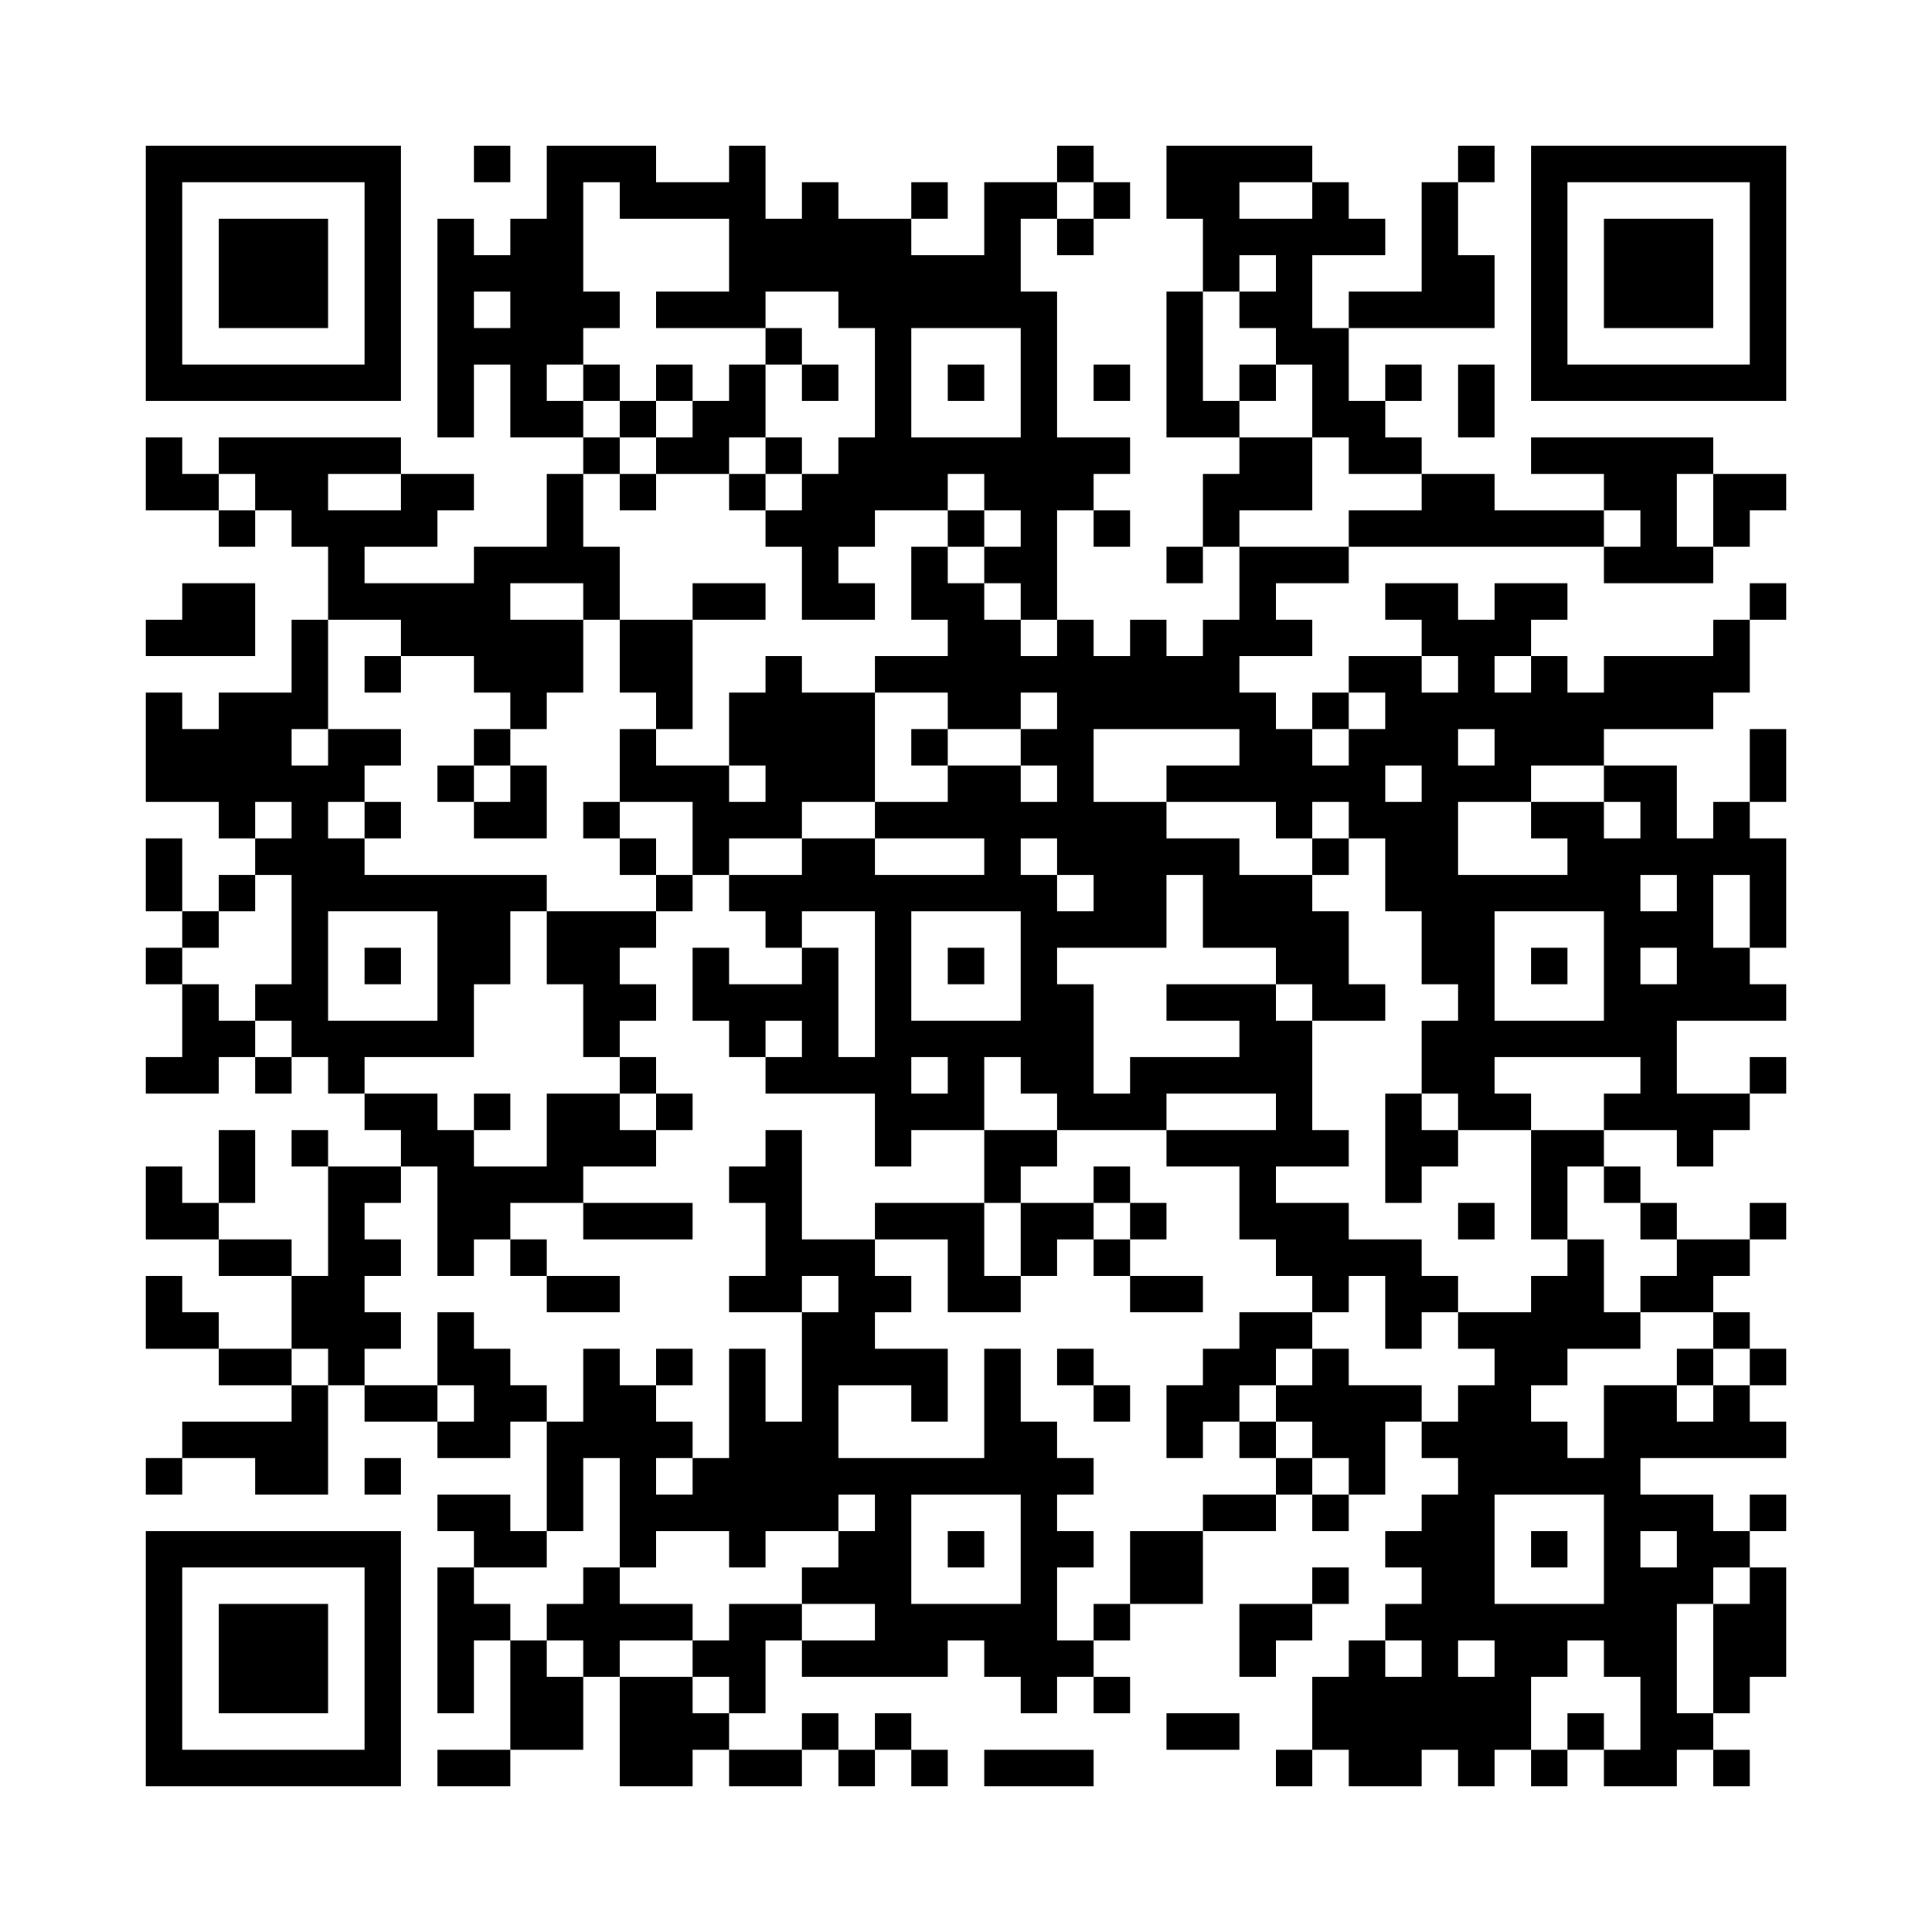
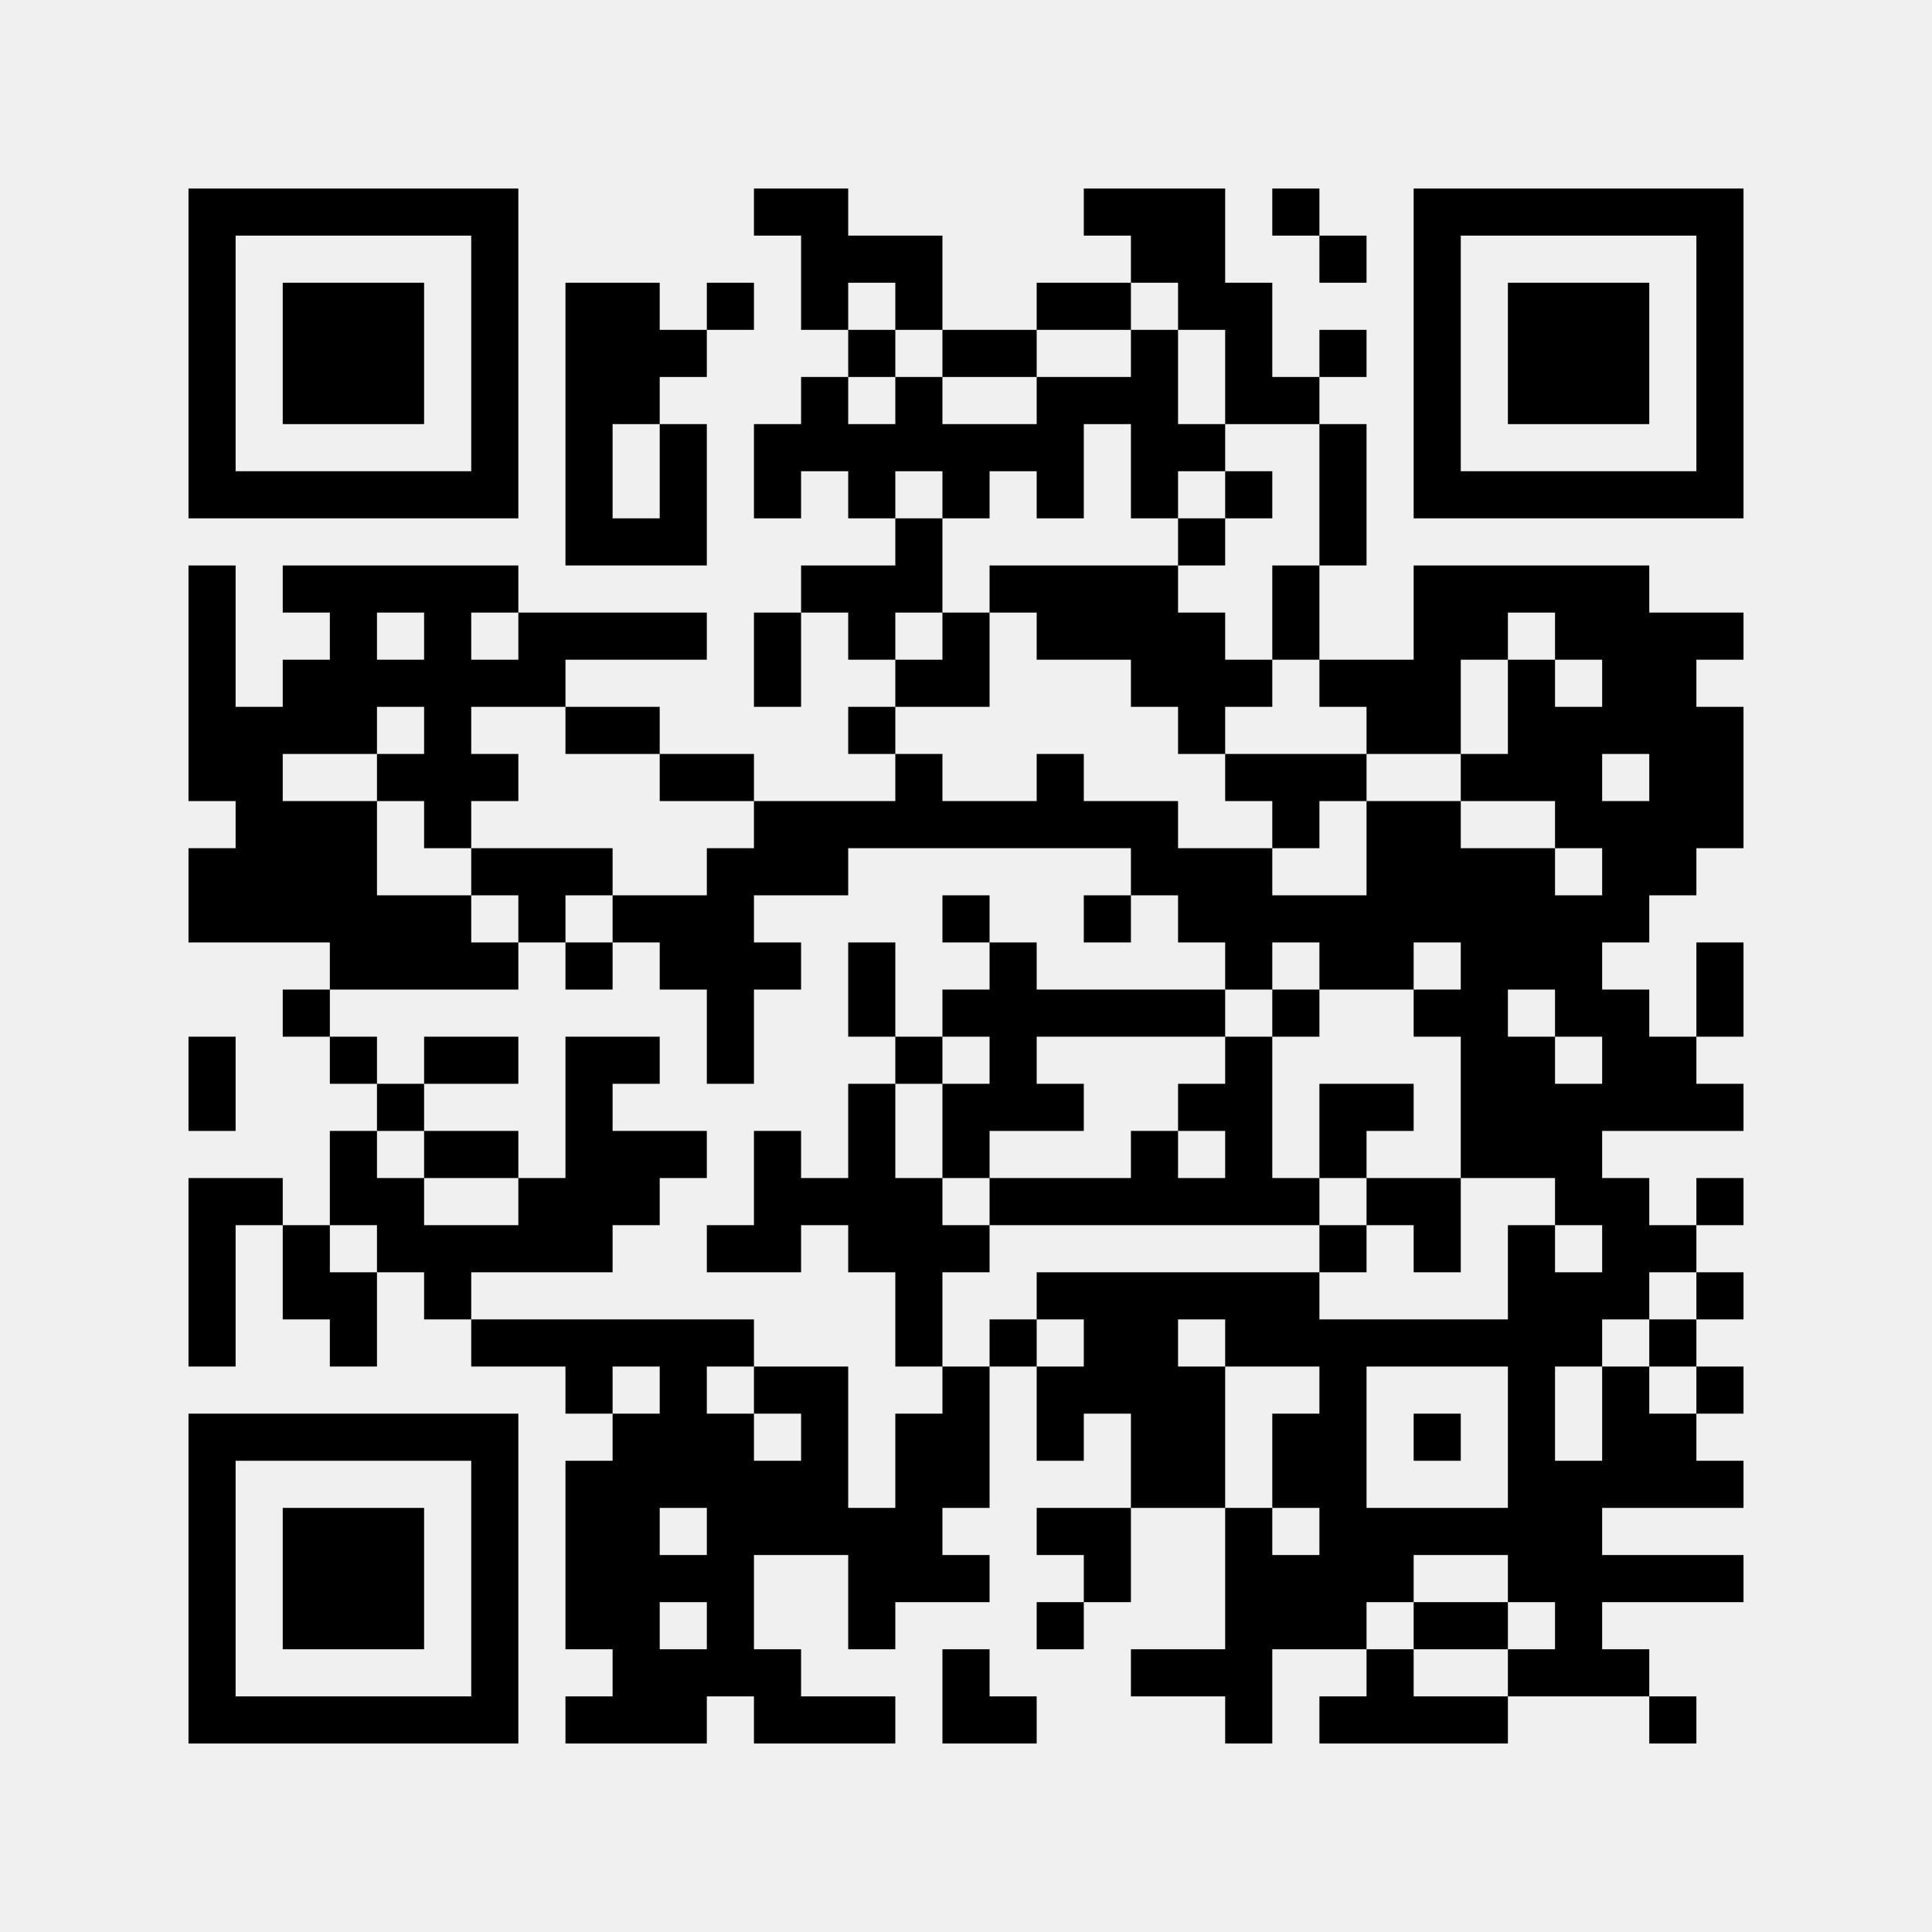
- <svg xmlns="http://www.w3.org/2000/svg" width="53mm" height="53mm" version="1.1" viewBox="0 0 53 53" fill_color="black" back_color="white">
-   <rect width="100%" height="100%" fill="white" />
-   <path d="M4,4H5V5H4zM5,4H6V5H5zM6,4H7V5H6zM7,4H8V5H7zM8,4H9V5H8zM9,4H10V5H9zM10,4H11V5H10zM13,4H14V5H13zM15,4H16V5H15zM16,4H17V5H16zM17,4H18V5H17zM20,4H21V5H20zM29,4H30V5H29zM32,4H33V5H32zM33,4H34V5H33zM34,4H35V5H34zM35,4H36V5H35zM40,4H41V5H40zM42,4H43V5H42zM43,4H44V5H43zM44,4H45V5H44zM45,4H46V5H45zM46,4H47V5H46zM47,4H48V5H47zM48,4H49V5H48zM4,5H5V6H4zM10,5H11V6H10zM15,5H16V6H15zM17,5H18V6H17zM18,5H19V6H18zM19,5H20V6H19zM20,5H21V6H20zM22,5H23V6H22zM25,5H26V6H25zM27,5H28V6H27zM28,5H29V6H28zM30,5H31V6H30zM32,5H33V6H32zM33,5H34V6H33zM36,5H37V6H36zM39,5H40V6H39zM42,5H43V6H42zM48,5H49V6H48zM4,6H5V7H4zM6,6H7V7H6zM7,6H8V7H7zM8,6H9V7H8zM10,6H11V7H10zM12,6H13V7H12zM14,6H15V7H14zM15,6H16V7H15zM20,6H21V7H20zM21,6H22V7H21zM22,6H23V7H22zM23,6H24V7H23zM24,6H25V7H24zM27,6H28V7H27zM29,6H30V7H29zM33,6H34V7H33zM34,6H35V7H34zM35,6H36V7H35zM36,6H37V7H36zM37,6H38V7H37zM39,6H40V7H39zM42,6H43V7H42zM44,6H45V7H44zM45,6H46V7H45zM46,6H47V7H46zM48,6H49V7H48zM4,7H5V8H4zM6,7H7V8H6zM7,7H8V8H7zM8,7H9V8H8zM10,7H11V8H10zM12,7H13V8H12zM13,7H14V8H13zM14,7H15V8H14zM15,7H16V8H15zM20,7H21V8H20zM21,7H22V8H21zM22,7H23V8H22zM23,7H24V8H23zM24,7H25V8H24zM25,7H26V8H25zM26,7H27V8H26zM27,7H28V8H27zM33,7H34V8H33zM35,7H36V8H35zM39,7H40V8H39zM40,7H41V8H40zM42,7H43V8H42zM44,7H45V8H44zM45,7H46V8H45zM46,7H47V8H46zM48,7H49V8H48zM4,8H5V9H4zM6,8H7V9H6zM7,8H8V9H7zM8,8H9V9H8zM10,8H11V9H10zM12,8H13V9H12zM14,8H15V9H14zM15,8H16V9H15zM16,8H17V9H16zM18,8H19V9H18zM19,8H20V9H19zM20,8H21V9H20zM23,8H24V9H23zM24,8H25V9H24zM25,8H26V9H25zM26,8H27V9H26zM27,8H28V9H27zM28,8H29V9H28zM32,8H33V9H32zM34,8H35V9H34zM35,8H36V9H35zM37,8H38V9H37zM38,8H39V9H38zM39,8H40V9H39zM40,8H41V9H40zM42,8H43V9H42zM44,8H45V9H44zM45,8H46V9H45zM46,8H47V9H46zM48,8H49V9H48zM4,9H5V10H4zM10,9H11V10H10zM12,9H13V10H12zM13,9H14V10H13zM14,9H15V10H14zM15,9H16V10H15zM21,9H22V10H21zM24,9H25V10H24zM28,9H29V10H28zM32,9H33V10H32zM35,9H36V10H35zM36,9H37V10H36zM42,9H43V10H42zM48,9H49V10H48zM4,10H5V11H4zM5,10H6V11H5zM6,10H7V11H6zM7,10H8V11H7zM8,10H9V11H8zM9,10H10V11H9zM10,10H11V11H10zM12,10H13V11H12zM14,10H15V11H14zM16,10H17V11H16zM18,10H19V11H18zM20,10H21V11H20zM22,10H23V11H22zM24,10H25V11H24zM26,10H27V11H26zM28,10H29V11H28zM30,10H31V11H30zM32,10H33V11H32zM34,10H35V11H34zM36,10H37V11H36zM38,10H39V11H38zM40,10H41V11H40zM42,10H43V11H42zM43,10H44V11H43zM44,10H45V11H44zM45,10H46V11H45zM46,10H47V11H46zM47,10H48V11H47zM48,10H49V11H48zM12,11H13V12H12zM14,11H15V12H14zM15,11H16V12H15zM17,11H18V12H17zM19,11H20V12H19zM20,11H21V12H20zM24,11H25V12H24zM28,11H29V12H28zM32,11H33V12H32zM33,11H34V12H33zM36,11H37V12H36zM37,11H38V12H37zM40,11H41V12H40zM4,12H5V13H4zM6,12H7V13H6zM7,12H8V13H7zM8,12H9V13H8zM9,12H10V13H9zM10,12H11V13H10zM16,12H17V13H16zM18,12H19V13H18zM19,12H20V13H19zM21,12H22V13H21zM23,12H24V13H23zM24,12H25V13H24zM25,12H26V13H25zM26,12H27V13H26zM27,12H28V13H27zM28,12H29V13H28zM29,12H30V13H29zM30,12H31V13H30zM34,12H35V13H34zM35,12H36V13H35zM37,12H38V13H37zM38,12H39V13H38zM42,12H43V13H42zM43,12H44V13H43zM44,12H45V13H44zM45,12H46V13H45zM46,12H47V13H46zM4,13H5V14H4zM5,13H6V14H5zM7,13H8V14H7zM8,13H9V14H8zM11,13H12V14H11zM12,13H13V14H12zM15,13H16V14H15zM17,13H18V14H17zM20,13H21V14H20zM22,13H23V14H22zM23,13H24V14H23zM24,13H25V14H24zM25,13H26V14H25zM27,13H28V14H27zM28,13H29V14H28zM29,13H30V14H29zM33,13H34V14H33zM34,13H35V14H34zM35,13H36V14H35zM39,13H40V14H39zM40,13H41V14H40zM44,13H45V14H44zM45,13H46V14H45zM47,13H48V14H47zM48,13H49V14H48zM6,14H7V15H6zM8,14H9V15H8zM9,14H10V15H9zM10,14H11V15H10zM11,14H12V15H11zM15,14H16V15H15zM21,14H22V15H21zM22,14H23V15H22zM23,14H24V15H23zM26,14H27V15H26zM28,14H29V15H28zM30,14H31V15H30zM33,14H34V15H33zM37,14H38V15H37zM38,14H39V15H38zM39,14H40V15H39zM40,14H41V15H40zM41,14H42V15H41zM42,14H43V15H42zM43,14H44V15H43zM45,14H46V15H45zM47,14H48V15H47zM9,15H10V16H9zM13,15H14V16H13zM14,15H15V16H14zM15,15H16V16H15zM16,15H17V16H16zM22,15H23V16H22zM25,15H26V16H25zM27,15H28V16H27zM28,15H29V16H28zM32,15H33V16H32zM34,15H35V16H34zM35,15H36V16H35zM36,15H37V16H36zM44,15H45V16H44zM45,15H46V16H45zM46,15H47V16H46zM5,16H6V17H5zM6,16H7V17H6zM9,16H10V17H9zM10,16H11V17H10zM11,16H12V17H11zM12,16H13V17H12zM13,16H14V17H13zM16,16H17V17H16zM19,16H20V17H19zM20,16H21V17H20zM22,16H23V17H22zM23,16H24V17H23zM25,16H26V17H25zM26,16H27V17H26zM28,16H29V17H28zM34,16H35V17H34zM38,16H39V17H38zM39,16H40V17H39zM41,16H42V17H41zM42,16H43V17H42zM48,16H49V17H48zM4,17H5V18H4zM5,17H6V18H5zM6,17H7V18H6zM8,17H9V18H8zM11,17H12V18H11zM12,17H13V18H12zM13,17H14V18H13zM14,17H15V18H14zM15,17H16V18H15zM17,17H18V18H17zM18,17H19V18H18zM26,17H27V18H26zM27,17H28V18H27zM29,17H30V18H29zM31,17H32V18H31zM33,17H34V18H33zM34,17H35V18H34zM35,17H36V18H35zM39,17H40V18H39zM40,17H41V18H40zM41,17H42V18H41zM47,17H48V18H47zM8,18H9V19H8zM10,18H11V19H10zM13,18H14V19H13zM14,18H15V19H14zM15,18H16V19H15zM17,18H18V19H17zM18,18H19V19H18zM21,18H22V19H21zM24,18H25V19H24zM25,18H26V19H25zM26,18H27V19H26zM27,18H28V19H27zM28,18H29V19H28zM29,18H30V19H29zM30,18H31V19H30zM31,18H32V19H31zM32,18H33V19H32zM33,18H34V19H33zM37,18H38V19H37zM38,18H39V19H38zM40,18H41V19H40zM42,18H43V19H42zM44,18H45V19H44zM45,18H46V19H45zM46,18H47V19H46zM47,18H48V19H47zM4,19H5V20H4zM6,19H7V20H6zM7,19H8V20H7zM8,19H9V20H8zM14,19H15V20H14zM18,19H19V20H18zM20,19H21V20H20zM21,19H22V20H21zM22,19H23V20H22zM23,19H24V20H23zM26,19H27V20H26zM27,19H28V20H27zM29,19H30V20H29zM30,19H31V20H30zM31,19H32V20H31zM32,19H33V20H32zM33,19H34V20H33zM34,19H35V20H34zM36,19H37V20H36zM38,19H39V20H38zM39,19H40V20H39zM40,19H41V20H40zM41,19H42V20H41zM42,19H43V20H42zM43,19H44V20H43zM44,19H45V20H44zM45,19H46V20H45zM46,19H47V20H46zM4,20H5V21H4zM5,20H6V21H5zM6,20H7V21H6zM7,20H8V21H7zM9,20H10V21H9zM10,20H11V21H10zM13,20H14V21H13zM17,20H18V21H17zM20,20H21V21H20zM21,20H22V21H21zM22,20H23V21H22zM23,20H24V21H23zM25,20H26V21H25zM28,20H29V21H28zM29,20H30V21H29zM34,20H35V21H34zM35,20H36V21H35zM37,20H38V21H37zM38,20H39V21H38zM39,20H40V21H39zM41,20H42V21H41zM42,20H43V21H42zM43,20H44V21H43zM48,20H49V21H48zM4,21H5V22H4zM5,21H6V22H5zM6,21H7V22H6zM7,21H8V22H7zM8,21H9V22H8zM9,21H10V22H9zM12,21H13V22H12zM14,21H15V22H14zM17,21H18V22H17zM18,21H19V22H18zM19,21H20V22H19zM21,21H22V22H21zM22,21H23V22H22zM23,21H24V22H23zM26,21H27V22H26zM27,21H28V22H27zM29,21H30V22H29zM32,21H33V22H32zM33,21H34V22H33zM34,21H35V22H34zM35,21H36V22H35zM36,21H37V22H36zM37,21H38V22H37zM39,21H40V22H39zM40,21H41V22H40zM41,21H42V22H41zM44,21H45V22H44zM45,21H46V22H45zM48,21H49V22H48zM6,22H7V23H6zM8,22H9V23H8zM10,22H11V23H10zM13,22H14V23H13zM14,22H15V23H14zM16,22H17V23H16zM19,22H20V23H19zM20,22H21V23H20zM21,22H22V23H21zM24,22H25V23H24zM25,22H26V23H25zM26,22H27V23H26zM27,22H28V23H27zM28,22H29V23H28zM29,22H30V23H29zM30,22H31V23H30zM31,22H32V23H31zM35,22H36V23H35zM37,22H38V23H37zM38,22H39V23H38zM39,22H40V23H39zM42,22H43V23H42zM43,22H44V23H43zM45,22H46V23H45zM47,22H48V23H47zM4,23H5V24H4zM7,23H8V24H7zM8,23H9V24H8zM9,23H10V24H9zM17,23H18V24H17zM19,23H20V24H19zM22,23H23V24H22zM23,23H24V24H23zM27,23H28V24H27zM29,23H30V24H29zM30,23H31V24H30zM31,23H32V24H31zM32,23H33V24H32zM33,23H34V24H33zM36,23H37V24H36zM38,23H39V24H38zM39,23H40V24H39zM43,23H44V24H43zM44,23H45V24H44zM45,23H46V24H45zM46,23H47V24H46zM47,23H48V24H47zM48,23H49V24H48zM4,24H5V25H4zM6,24H7V25H6zM8,24H9V25H8zM9,24H10V25H9zM10,24H11V25H10zM11,24H12V25H11zM12,24H13V25H12zM13,24H14V25H13zM14,24H15V25H14zM18,24H19V25H18zM20,24H21V25H20zM21,24H22V25H21zM22,24H23V25H22zM23,24H24V25H23zM24,24H25V25H24zM25,24H26V25H25zM26,24H27V25H26zM27,24H28V25H27zM28,24H29V25H28zM30,24H31V25H30zM31,24H32V25H31zM33,24H34V25H33zM34,24H35V25H34zM35,24H36V25H35zM38,24H39V25H38zM39,24H40V25H39zM40,24H41V25H40zM41,24H42V25H41zM42,24H43V25H42zM43,24H44V25H43zM44,24H45V25H44zM46,24H47V25H46zM48,24H49V25H48zM5,25H6V26H5zM8,25H9V26H8zM12,25H13V26H12zM13,25H14V26H13zM15,25H16V26H15zM16,25H17V26H16zM17,25H18V26H17zM21,25H22V26H21zM24,25H25V26H24zM28,25H29V26H28zM29,25H30V26H29zM30,25H31V26H30zM31,25H32V26H31zM33,25H34V26H33zM34,25H35V26H34zM35,25H36V26H35zM36,25H37V26H36zM39,25H40V26H39zM40,25H41V26H40zM44,25H45V26H44zM45,25H46V26H45zM46,25H47V26H46zM48,25H49V26H48zM4,26H5V27H4zM8,26H9V27H8zM10,26H11V27H10zM12,26H13V27H12zM13,26H14V27H13zM15,26H16V27H15zM16,26H17V27H16zM19,26H20V27H19zM22,26H23V27H22zM24,26H25V27H24zM26,26H27V27H26zM28,26H29V27H28zM35,26H36V27H35zM36,26H37V27H36zM39,26H40V27H39zM40,26H41V27H40zM42,26H43V27H42zM44,26H45V27H44zM46,26H47V27H46zM47,26H48V27H47zM5,27H6V28H5zM7,27H8V28H7zM8,27H9V28H8zM12,27H13V28H12zM16,27H17V28H16zM17,27H18V28H17zM19,27H20V28H19zM20,27H21V28H20zM21,27H22V28H21zM22,27H23V28H22zM24,27H25V28H24zM28,27H29V28H28zM29,27H30V28H29zM32,27H33V28H32zM33,27H34V28H33zM34,27H35V28H34zM36,27H37V28H36zM37,27H38V28H37zM40,27H41V28H40zM44,27H45V28H44zM45,27H46V28H45zM46,27H47V28H46zM47,27H48V28H47zM48,27H49V28H48zM5,28H6V29H5zM6,28H7V29H6zM8,28H9V29H8zM9,28H10V29H9zM10,28H11V29H10zM11,28H12V29H11zM12,28H13V29H12zM16,28H17V29H16zM20,28H21V29H20zM22,28H23V29H22zM24,28H25V29H24zM25,28H26V29H25zM26,28H27V29H26zM27,28H28V29H27zM28,28H29V29H28zM29,28H30V29H29zM34,28H35V29H34zM35,28H36V29H35zM39,28H40V29H39zM40,28H41V29H40zM41,28H42V29H41zM42,28H43V29H42zM43,28H44V29H43zM44,28H45V29H44zM45,28H46V29H45zM4,29H5V30H4zM5,29H6V30H5zM7,29H8V30H7zM9,29H10V30H9zM17,29H18V30H17zM21,29H22V30H21zM22,29H23V30H22zM23,29H24V30H23zM24,29H25V30H24zM26,29H27V30H26zM28,29H29V30H28zM29,29H30V30H29zM31,29H32V30H31zM32,29H33V30H32zM33,29H34V30H33zM34,29H35V30H34zM35,29H36V30H35zM39,29H40V30H39zM40,29H41V30H40zM45,29H46V30H45zM48,29H49V30H48zM10,30H11V31H10zM11,30H12V31H11zM13,30H14V31H13zM15,30H16V31H15zM16,30H17V31H16zM18,30H19V31H18zM24,30H25V31H24zM25,30H26V31H25zM26,30H27V31H26zM29,30H30V31H29zM30,30H31V31H30zM31,30H32V31H31zM35,30H36V31H35zM38,30H39V31H38zM40,30H41V31H40zM41,30H42V31H41zM44,30H45V31H44zM45,30H46V31H45zM46,30H47V31H46zM47,30H48V31H47zM6,31H7V32H6zM8,31H9V32H8zM11,31H12V32H11zM12,31H13V32H12zM15,31H16V32H15zM16,31H17V32H16zM17,31H18V32H17zM21,31H22V32H21zM24,31H25V32H24zM27,31H28V32H27zM28,31H29V32H28zM32,31H33V32H32zM33,31H34V32H33zM34,31H35V32H34zM35,31H36V32H35zM36,31H37V32H36zM38,31H39V32H38zM39,31H40V32H39zM42,31H43V32H42zM43,31H44V32H43zM46,31H47V32H46zM4,32H5V33H4zM6,32H7V33H6zM9,32H10V33H9zM10,32H11V33H10zM12,32H13V33H12zM13,32H14V33H13zM14,32H15V33H14zM15,32H16V33H15zM20,32H21V33H20zM21,32H22V33H21zM27,32H28V33H27zM30,32H31V33H30zM34,32H35V33H34zM38,32H39V33H38zM42,32H43V33H42zM44,32H45V33H44zM4,33H5V34H4zM5,33H6V34H5zM9,33H10V34H9zM12,33H13V34H12zM13,33H14V34H13zM16,33H17V34H16zM17,33H18V34H17zM18,33H19V34H18zM21,33H22V34H21zM24,33H25V34H24zM25,33H26V34H25zM26,33H27V34H26zM28,33H29V34H28zM29,33H30V34H29zM31,33H32V34H31zM34,33H35V34H34zM35,33H36V34H35zM36,33H37V34H36zM40,33H41V34H40zM42,33H43V34H42zM45,33H46V34H45zM48,33H49V34H48zM6,34H7V35H6zM7,34H8V35H7zM9,34H10V35H9zM10,34H11V35H10zM12,34H13V35H12zM14,34H15V35H14zM21,34H22V35H21zM22,34H23V35H22zM23,34H24V35H23zM26,34H27V35H26zM28,34H29V35H28zM30,34H31V35H30zM35,34H36V35H35zM36,34H37V35H36zM37,34H38V35H37zM38,34H39V35H38zM43,34H44V35H43zM46,34H47V35H46zM47,34H48V35H47zM4,35H5V36H4zM8,35H9V36H8zM9,35H10V36H9zM15,35H16V36H15zM16,35H17V36H16zM20,35H21V36H20zM21,35H22V36H21zM23,35H24V36H23zM24,35H25V36H24zM26,35H27V36H26zM27,35H28V36H27zM31,35H32V36H31zM32,35H33V36H32zM36,35H37V36H36zM38,35H39V36H38zM39,35H40V36H39zM42,35H43V36H42zM43,35H44V36H43zM45,35H46V36H45zM46,35H47V36H46zM4,36H5V37H4zM5,36H6V37H5zM8,36H9V37H8zM9,36H10V37H9zM10,36H11V37H10zM12,36H13V37H12zM22,36H23V37H22zM23,36H24V37H23zM34,36H35V37H34zM35,36H36V37H35zM38,36H39V37H38zM40,36H41V37H40zM41,36H42V37H41zM42,36H43V37H42zM43,36H44V37H43zM44,36H45V37H44zM47,36H48V37H47zM6,37H7V38H6zM7,37H8V38H7zM9,37H10V38H9zM12,37H13V38H12zM13,37H14V38H13zM16,37H17V38H16zM18,37H19V38H18zM20,37H21V38H20zM22,37H23V38H22zM23,37H24V38H23zM24,37H25V38H24zM25,37H26V38H25zM27,37H28V38H27zM29,37H30V38H29zM33,37H34V38H33zM34,37H35V38H34zM36,37H37V38H36zM41,37H42V38H41zM42,37H43V38H42zM46,37H47V38H46zM48,37H49V38H48zM8,38H9V39H8zM10,38H11V39H10zM11,38H12V39H11zM13,38H14V39H13zM14,38H15V39H14zM16,38H17V39H16zM17,38H18V39H17zM20,38H21V39H20zM22,38H23V39H22zM25,38H26V39H25zM27,38H28V39H27zM30,38H31V39H30zM32,38H33V39H32zM33,38H34V39H33zM35,38H36V39H35zM36,38H37V39H36zM37,38H38V39H37zM38,38H39V39H38zM40,38H41V39H40zM41,38H42V39H41zM44,38H45V39H44zM45,38H46V39H45zM47,38H48V39H47zM5,39H6V40H5zM6,39H7V40H6zM7,39H8V40H7zM8,39H9V40H8zM12,39H13V40H12zM13,39H14V40H13zM15,39H16V40H15zM16,39H17V40H16zM17,39H18V40H17zM18,39H19V40H18zM20,39H21V40H20zM21,39H22V40H21zM22,39H23V40H22zM27,39H28V40H27zM28,39H29V40H28zM32,39H33V40H32zM34,39H35V40H34zM36,39H37V40H36zM37,39H38V40H37zM39,39H40V40H39zM40,39H41V40H40zM41,39H42V40H41zM42,39H43V40H42zM44,39H45V40H44zM45,39H46V40H45zM46,39H47V40H46zM47,39H48V40H47zM48,39H49V40H48zM4,40H5V41H4zM7,40H8V41H7zM8,40H9V41H8zM10,40H11V41H10zM15,40H16V41H15zM17,40H18V41H17zM19,40H20V41H19zM20,40H21V41H20zM21,40H22V41H21zM22,40H23V41H22zM23,40H24V41H23zM24,40H25V41H24zM25,40H26V41H25zM26,40H27V41H26zM27,40H28V41H27zM28,40H29V41H28zM29,40H30V41H29zM35,40H36V41H35zM37,40H38V41H37zM40,40H41V41H40zM41,40H42V41H41zM42,40H43V41H42zM43,40H44V41H43zM44,40H45V41H44zM12,41H13V42H12zM13,41H14V42H13zM15,41H16V42H15zM17,41H18V42H17zM18,41H19V42H18zM19,41H20V42H19zM20,41H21V42H20zM21,41H22V42H21zM22,41H23V42H22zM24,41H25V42H24zM28,41H29V42H28zM33,41H34V42H33zM34,41H35V42H34zM36,41H37V42H36zM39,41H40V42H39zM40,41H41V42H40zM44,41H45V42H44zM45,41H46V42H45zM46,41H47V42H46zM48,41H49V42H48zM4,42H5V43H4zM5,42H6V43H5zM6,42H7V43H6zM7,42H8V43H7zM8,42H9V43H8zM9,42H10V43H9zM10,42H11V43H10zM13,42H14V43H13zM14,42H15V43H14zM17,42H18V43H17zM20,42H21V43H20zM23,42H24V43H23zM24,42H25V43H24zM26,42H27V43H26zM28,42H29V43H28zM29,42H30V43H29zM31,42H32V43H31zM32,42H33V43H32zM38,42H39V43H38zM39,42H40V43H39zM40,42H41V43H40zM42,42H43V43H42zM44,42H45V43H44zM46,42H47V43H46zM47,42H48V43H47zM4,43H5V44H4zM10,43H11V44H10zM12,43H13V44H12zM16,43H17V44H16zM22,43H23V44H22zM23,43H24V44H23zM24,43H25V44H24zM28,43H29V44H28zM31,43H32V44H31zM32,43H33V44H32zM36,43H37V44H36zM39,43H40V44H39zM40,43H41V44H40zM44,43H45V44H44zM45,43H46V44H45zM46,43H47V44H46zM48,43H49V44H48zM4,44H5V45H4zM6,44H7V45H6zM7,44H8V45H7zM8,44H9V45H8zM10,44H11V45H10zM12,44H13V45H12zM13,44H14V45H13zM15,44H16V45H15zM16,44H17V45H16zM17,44H18V45H17zM18,44H19V45H18zM20,44H21V45H20zM21,44H22V45H21zM24,44H25V45H24zM25,44H26V45H25zM26,44H27V45H26zM27,44H28V45H27zM28,44H29V45H28zM30,44H31V45H30zM34,44H35V45H34zM35,44H36V45H35zM38,44H39V45H38zM39,44H40V45H39zM40,44H41V45H40zM41,44H42V45H41zM42,44H43V45H42zM43,44H44V45H43zM44,44H45V45H44zM45,44H46V45H45zM47,44H48V45H47zM48,44H49V45H48zM4,45H5V46H4zM6,45H7V46H6zM7,45H8V46H7zM8,45H9V46H8zM10,45H11V46H10zM12,45H13V46H12zM14,45H15V46H14zM16,45H17V46H16zM19,45H20V46H19zM20,45H21V46H20zM22,45H23V46H22zM23,45H24V46H23zM24,45H25V46H24zM25,45H26V46H25zM27,45H28V46H27zM28,45H29V46H28zM29,45H30V46H29zM34,45H35V46H34zM37,45H38V46H37zM39,45H40V46H39zM41,45H42V46H41zM42,45H43V46H42zM44,45H45V46H44zM45,45H46V46H45zM47,45H48V46H47zM48,45H49V46H48zM4,46H5V47H4zM6,46H7V47H6zM7,46H8V47H7zM8,46H9V47H8zM10,46H11V47H10zM12,46H13V47H12zM14,46H15V47H14zM15,46H16V47H15zM17,46H18V47H17zM18,46H19V47H18zM20,46H21V47H20zM28,46H29V47H28zM30,46H31V47H30zM36,46H37V47H36zM37,46H38V47H37zM38,46H39V47H38zM39,46H40V47H39zM40,46H41V47H40zM41,46H42V47H41zM45,46H46V47H45zM47,46H48V47H47zM4,47H5V48H4zM10,47H11V48H10zM14,47H15V48H14zM15,47H16V48H15zM17,47H18V48H17zM18,47H19V48H18zM19,47H20V48H19zM22,47H23V48H22zM24,47H25V48H24zM32,47H33V48H32zM33,47H34V48H33zM36,47H37V48H36zM37,47H38V48H37zM38,47H39V48H38zM39,47H40V48H39zM40,47H41V48H40zM41,47H42V48H41zM43,47H44V48H43zM45,47H46V48H45zM46,47H47V48H46zM4,48H5V49H4zM5,48H6V49H5zM6,48H7V49H6zM7,48H8V49H7zM8,48H9V49H8zM9,48H10V49H9zM10,48H11V49H10zM12,48H13V49H12zM13,48H14V49H13zM17,48H18V49H17zM18,48H19V49H18zM20,48H21V49H20zM21,48H22V49H21zM23,48H24V49H23zM25,48H26V49H25zM27,48H28V49H27zM28,48H29V49H28zM29,48H30V49H29zM35,48H36V49H35zM37,48H38V49H37zM38,48H39V49H38zM40,48H41V49H40zM42,48H43V49H42zM44,48H45V49H44zM45,48H46V49H45zM47,48H48V49H47z" id="qr-path" fill="#000000" fill-opacity="1" fill-rule="nonzero" stroke="none" />
+ <svg xmlns="http://www.w3.org/2000/svg" width="41mm" height="41mm" version="1.1" viewBox="0 0 41 41">
+   <path d="M4,4H5V5H4zM5,4H6V5H5zM6,4H7V5H6zM7,4H8V5H7zM8,4H9V5H8zM9,4H10V5H9zM10,4H11V5H10zM16,4H17V5H16zM17,4H18V5H17zM23,4H24V5H23zM24,4H25V5H24zM25,4H26V5H25zM27,4H28V5H27zM30,4H31V5H30zM31,4H32V5H31zM32,4H33V5H32zM33,4H34V5H33zM34,4H35V5H34zM35,4H36V5H35zM36,4H37V5H36zM4,5H5V6H4zM10,5H11V6H10zM17,5H18V6H17zM18,5H19V6H18zM19,5H20V6H19zM24,5H25V6H24zM25,5H26V6H25zM28,5H29V6H28zM30,5H31V6H30zM36,5H37V6H36zM4,6H5V7H4zM6,6H7V7H6zM7,6H8V7H7zM8,6H9V7H8zM10,6H11V7H10zM12,6H13V7H12zM13,6H14V7H13zM15,6H16V7H15zM17,6H18V7H17zM19,6H20V7H19zM22,6H23V7H22zM23,6H24V7H23zM25,6H26V7H25zM26,6H27V7H26zM30,6H31V7H30zM32,6H33V7H32zM33,6H34V7H33zM34,6H35V7H34zM36,6H37V7H36zM4,7H5V8H4zM6,7H7V8H6zM7,7H8V8H7zM8,7H9V8H8zM10,7H11V8H10zM12,7H13V8H12zM13,7H14V8H13zM14,7H15V8H14zM18,7H19V8H18zM20,7H21V8H20zM21,7H22V8H21zM24,7H25V8H24zM26,7H27V8H26zM28,7H29V8H28zM30,7H31V8H30zM32,7H33V8H32zM33,7H34V8H33zM34,7H35V8H34zM36,7H37V8H36zM4,8H5V9H4zM6,8H7V9H6zM7,8H8V9H7zM8,8H9V9H8zM10,8H11V9H10zM12,8H13V9H12zM13,8H14V9H13zM17,8H18V9H17zM19,8H20V9H19zM22,8H23V9H22zM23,8H24V9H23zM24,8H25V9H24zM26,8H27V9H26zM27,8H28V9H27zM30,8H31V9H30zM32,8H33V9H32zM33,8H34V9H33zM34,8H35V9H34zM36,8H37V9H36zM4,9H5V10H4zM10,9H11V10H10zM12,9H13V10H12zM14,9H15V10H14zM16,9H17V10H16zM17,9H18V10H17zM18,9H19V10H18zM19,9H20V10H19zM20,9H21V10H20zM21,9H22V10H21zM22,9H23V10H22zM24,9H25V10H24zM25,9H26V10H25zM28,9H29V10H28zM30,9H31V10H30zM36,9H37V10H36zM4,10H5V11H4zM5,10H6V11H5zM6,10H7V11H6zM7,10H8V11H7zM8,10H9V11H8zM9,10H10V11H9zM10,10H11V11H10zM12,10H13V11H12zM14,10H15V11H14zM16,10H17V11H16zM18,10H19V11H18zM20,10H21V11H20zM22,10H23V11H22zM24,10H25V11H24zM26,10H27V11H26zM28,10H29V11H28zM30,10H31V11H30zM31,10H32V11H31zM32,10H33V11H32zM33,10H34V11H33zM34,10H35V11H34zM35,10H36V11H35zM36,10H37V11H36zM12,11H13V12H12zM13,11H14V12H13zM14,11H15V12H14zM19,11H20V12H19zM25,11H26V12H25zM28,11H29V12H28zM4,12H5V13H4zM6,12H7V13H6zM7,12H8V13H7zM8,12H9V13H8zM9,12H10V13H9zM10,12H11V13H10zM17,12H18V13H17zM18,12H19V13H18zM19,12H20V13H19zM21,12H22V13H21zM22,12H23V13H22zM23,12H24V13H23zM24,12H25V13H24zM27,12H28V13H27zM30,12H31V13H30zM31,12H32V13H31zM32,12H33V13H32zM33,12H34V13H33zM34,12H35V13H34zM4,13H5V14H4zM7,13H8V14H7zM9,13H10V14H9zM11,13H12V14H11zM12,13H13V14H12zM13,13H14V14H13zM14,13H15V14H14zM16,13H17V14H16zM18,13H19V14H18zM20,13H21V14H20zM22,13H23V14H22zM23,13H24V14H23zM24,13H25V14H24zM25,13H26V14H25zM27,13H28V14H27zM30,13H31V14H30zM31,13H32V14H31zM33,13H34V14H33zM34,13H35V14H34zM35,13H36V14H35zM36,13H37V14H36zM4,14H5V15H4zM6,14H7V15H6zM7,14H8V15H7zM8,14H9V15H8zM9,14H10V15H9zM10,14H11V15H10zM11,14H12V15H11zM16,14H17V15H16zM19,14H20V15H19zM20,14H21V15H20zM24,14H25V15H24zM25,14H26V15H25zM26,14H27V15H26zM28,14H29V15H28zM29,14H30V15H29zM30,14H31V15H30zM32,14H33V15H32zM34,14H35V15H34zM35,14H36V15H35zM4,15H5V16H4zM5,15H6V16H5zM6,15H7V16H6zM7,15H8V16H7zM9,15H10V16H9zM12,15H13V16H12zM13,15H14V16H13zM18,15H19V16H18zM25,15H26V16H25zM29,15H30V16H29zM30,15H31V16H30zM32,15H33V16H32zM33,15H34V16H33zM34,15H35V16H34zM35,15H36V16H35zM36,15H37V16H36zM4,16H5V17H4zM5,16H6V17H5zM8,16H9V17H8zM9,16H10V17H9zM10,16H11V17H10zM14,16H15V17H14zM15,16H16V17H15zM19,16H20V17H19zM22,16H23V17H22zM26,16H27V17H26zM27,16H28V17H27zM28,16H29V17H28zM31,16H32V17H31zM32,16H33V17H32zM33,16H34V17H33zM35,16H36V17H35zM36,16H37V17H36zM5,17H6V18H5zM6,17H7V18H6zM7,17H8V18H7zM9,17H10V18H9zM16,17H17V18H16zM17,17H18V18H17zM18,17H19V18H18zM19,17H20V18H19zM20,17H21V18H20zM21,17H22V18H21zM22,17H23V18H22zM23,17H24V18H23zM24,17H25V18H24zM27,17H28V18H27zM29,17H30V18H29zM30,17H31V18H30zM33,17H34V18H33zM34,17H35V18H34zM35,17H36V18H35zM36,17H37V18H36zM4,18H5V19H4zM5,18H6V19H5zM6,18H7V19H6zM7,18H8V19H7zM10,18H11V19H10zM11,18H12V19H11zM12,18H13V19H12zM15,18H16V19H15zM16,18H17V19H16zM17,18H18V19H17zM24,18H25V19H24zM25,18H26V19H25zM26,18H27V19H26zM29,18H30V19H29zM30,18H31V19H30zM31,18H32V19H31zM32,18H33V19H32zM34,18H35V19H34zM35,18H36V19H35zM4,19H5V20H4zM5,19H6V20H5zM6,19H7V20H6zM7,19H8V20H7zM8,19H9V20H8zM9,19H10V20H9zM11,19H12V20H11zM13,19H14V20H13zM14,19H15V20H14zM15,19H16V20H15zM20,19H21V20H20zM23,19H24V20H23zM25,19H26V20H25zM26,19H27V20H26zM27,19H28V20H27zM28,19H29V20H28zM29,19H30V20H29zM30,19H31V20H30zM31,19H32V20H31zM32,19H33V20H32zM33,19H34V20H33zM34,19H35V20H34zM7,20H8V21H7zM8,20H9V21H8zM9,20H10V21H9zM10,20H11V21H10zM12,20H13V21H12zM14,20H15V21H14zM15,20H16V21H15zM16,20H17V21H16zM18,20H19V21H18zM21,20H22V21H21zM26,20H27V21H26zM28,20H29V21H28zM29,20H30V21H29zM31,20H32V21H31zM32,20H33V21H32zM33,20H34V21H33zM36,20H37V21H36zM6,21H7V22H6zM15,21H16V22H15zM18,21H19V22H18zM20,21H21V22H20zM21,21H22V22H21zM22,21H23V22H22zM23,21H24V22H23zM24,21H25V22H24zM25,21H26V22H25zM27,21H28V22H27zM30,21H31V22H30zM31,21H32V22H31zM33,21H34V22H33zM34,21H35V22H34zM36,21H37V22H36zM4,22H5V23H4zM7,22H8V23H7zM9,22H10V23H9zM10,22H11V23H10zM12,22H13V23H12zM13,22H14V23H13zM15,22H16V23H15zM19,22H20V23H19zM21,22H22V23H21zM26,22H27V23H26zM31,22H32V23H31zM32,22H33V23H32zM34,22H35V23H34zM35,22H36V23H35zM4,23H5V24H4zM8,23H9V24H8zM12,23H13V24H12zM18,23H19V24H18zM20,23H21V24H20zM21,23H22V24H21zM22,23H23V24H22zM25,23H26V24H25zM26,23H27V24H26zM28,23H29V24H28zM29,23H30V24H29zM31,23H32V24H31zM32,23H33V24H32zM33,23H34V24H33zM34,23H35V24H34zM35,23H36V24H35zM36,23H37V24H36zM7,24H8V25H7zM9,24H10V25H9zM10,24H11V25H10zM12,24H13V25H12zM13,24H14V25H13zM14,24H15V25H14zM16,24H17V25H16zM18,24H19V25H18zM20,24H21V25H20zM24,24H25V25H24zM26,24H27V25H26zM28,24H29V25H28zM31,24H32V25H31zM32,24H33V25H32zM33,24H34V25H33zM4,25H5V26H4zM5,25H6V26H5zM7,25H8V26H7zM8,25H9V26H8zM11,25H12V26H11zM12,25H13V26H12zM13,25H14V26H13zM16,25H17V26H16zM17,25H18V26H17zM18,25H19V26H18zM19,25H20V26H19zM21,25H22V26H21zM22,25H23V26H22zM23,25H24V26H23zM24,25H25V26H24zM25,25H26V26H25zM26,25H27V26H26zM27,25H28V26H27zM29,25H30V26H29zM30,25H31V26H30zM33,25H34V26H33zM34,25H35V26H34zM36,25H37V26H36zM4,26H5V27H4zM6,26H7V27H6zM8,26H9V27H8zM9,26H10V27H9zM10,26H11V27H10zM11,26H12V27H11zM12,26H13V27H12zM15,26H16V27H15zM16,26H17V27H16zM18,26H19V27H18zM19,26H20V27H19zM20,26H21V27H20zM28,26H29V27H28zM30,26H31V27H30zM32,26H33V27H32zM34,26H35V27H34zM35,26H36V27H35zM4,27H5V28H4zM6,27H7V28H6zM7,27H8V28H7zM9,27H10V28H9zM19,27H20V28H19zM22,27H23V28H22zM23,27H24V28H23zM24,27H25V28H24zM25,27H26V28H25zM26,27H27V28H26zM27,27H28V28H27zM32,27H33V28H32zM33,27H34V28H33zM34,27H35V28H34zM36,27H37V28H36zM4,28H5V29H4zM7,28H8V29H7zM10,28H11V29H10zM11,28H12V29H11zM12,28H13V29H12zM13,28H14V29H13zM14,28H15V29H14zM15,28H16V29H15zM19,28H20V29H19zM21,28H22V29H21zM23,28H24V29H23zM24,28H25V29H24zM26,28H27V29H26zM27,28H28V29H27zM28,28H29V29H28zM29,28H30V29H29zM30,28H31V29H30zM31,28H32V29H31zM32,28H33V29H32zM33,28H34V29H33zM35,28H36V29H35zM12,29H13V30H12zM14,29H15V30H14zM16,29H17V30H16zM17,29H18V30H17zM20,29H21V30H20zM22,29H23V30H22zM23,29H24V30H23zM24,29H25V30H24zM25,29H26V30H25zM28,29H29V30H28zM32,29H33V30H32zM34,29H35V30H34zM36,29H37V30H36zM4,30H5V31H4zM5,30H6V31H5zM6,30H7V31H6zM7,30H8V31H7zM8,30H9V31H8zM9,30H10V31H9zM10,30H11V31H10zM13,30H14V31H13zM14,30H15V31H14zM15,30H16V31H15zM17,30H18V31H17zM19,30H20V31H19zM20,30H21V31H20zM22,30H23V31H22zM24,30H25V31H24zM25,30H26V31H25zM27,30H28V31H27zM28,30H29V31H28zM30,30H31V31H30zM32,30H33V31H32zM34,30H35V31H34zM35,30H36V31H35zM4,31H5V32H4zM10,31H11V32H10zM12,31H13V32H12zM13,31H14V32H13zM14,31H15V32H14zM15,31H16V32H15zM16,31H17V32H16zM17,31H18V32H17zM19,31H20V32H19zM20,31H21V32H20zM24,31H25V32H24zM25,31H26V32H25zM27,31H28V32H27zM28,31H29V32H28zM32,31H33V32H32zM33,31H34V32H33zM34,31H35V32H34zM35,31H36V32H35zM36,31H37V32H36zM4,32H5V33H4zM6,32H7V33H6zM7,32H8V33H7zM8,32H9V33H8zM10,32H11V33H10zM12,32H13V33H12zM13,32H14V33H13zM15,32H16V33H15zM16,32H17V33H16zM17,32H18V33H17zM18,32H19V33H18zM19,32H20V33H19zM22,32H23V33H22zM23,32H24V33H23zM26,32H27V33H26zM28,32H29V33H28zM29,32H30V33H29zM30,32H31V33H30zM31,32H32V33H31zM32,32H33V33H32zM33,32H34V33H33zM4,33H5V34H4zM6,33H7V34H6zM7,33H8V34H7zM8,33H9V34H8zM10,33H11V34H10zM12,33H13V34H12zM13,33H14V34H13zM14,33H15V34H14zM15,33H16V34H15zM18,33H19V34H18zM19,33H20V34H19zM20,33H21V34H20zM23,33H24V34H23zM26,33H27V34H26zM27,33H28V34H27zM28,33H29V34H28zM29,33H30V34H29zM32,33H33V34H32zM33,33H34V34H33zM34,33H35V34H34zM35,33H36V34H35zM36,33H37V34H36zM4,34H5V35H4zM6,34H7V35H6zM7,34H8V35H7zM8,34H9V35H8zM10,34H11V35H10zM12,34H13V35H12zM13,34H14V35H13zM15,34H16V35H15zM18,34H19V35H18zM22,34H23V35H22zM26,34H27V35H26zM27,34H28V35H27zM28,34H29V35H28zM30,34H31V35H30zM31,34H32V35H31zM33,34H34V35H33zM4,35H5V36H4zM10,35H11V36H10zM13,35H14V36H13zM14,35H15V36H14zM15,35H16V36H15zM16,35H17V36H16zM20,35H21V36H20zM24,35H25V36H24zM25,35H26V36H25zM26,35H27V36H26zM29,35H30V36H29zM32,35H33V36H32zM33,35H34V36H33zM34,35H35V36H34zM4,36H5V37H4zM5,36H6V37H5zM6,36H7V37H6zM7,36H8V37H7zM8,36H9V37H8zM9,36H10V37H9zM10,36H11V37H10zM12,36H13V37H12zM13,36H14V37H13zM14,36H15V37H14zM16,36H17V37H16zM17,36H18V37H17zM18,36H19V37H18zM20,36H21V37H20zM21,36H22V37H21zM26,36H27V37H26zM28,36H29V37H28zM29,36H30V37H29zM30,36H31V37H30zM31,36H32V37H31zM35,36H36V37H35z" id="qr-path" fill="#000000" fill-opacity="1" fill-rule="nonzero" stroke="none" />
</svg>
